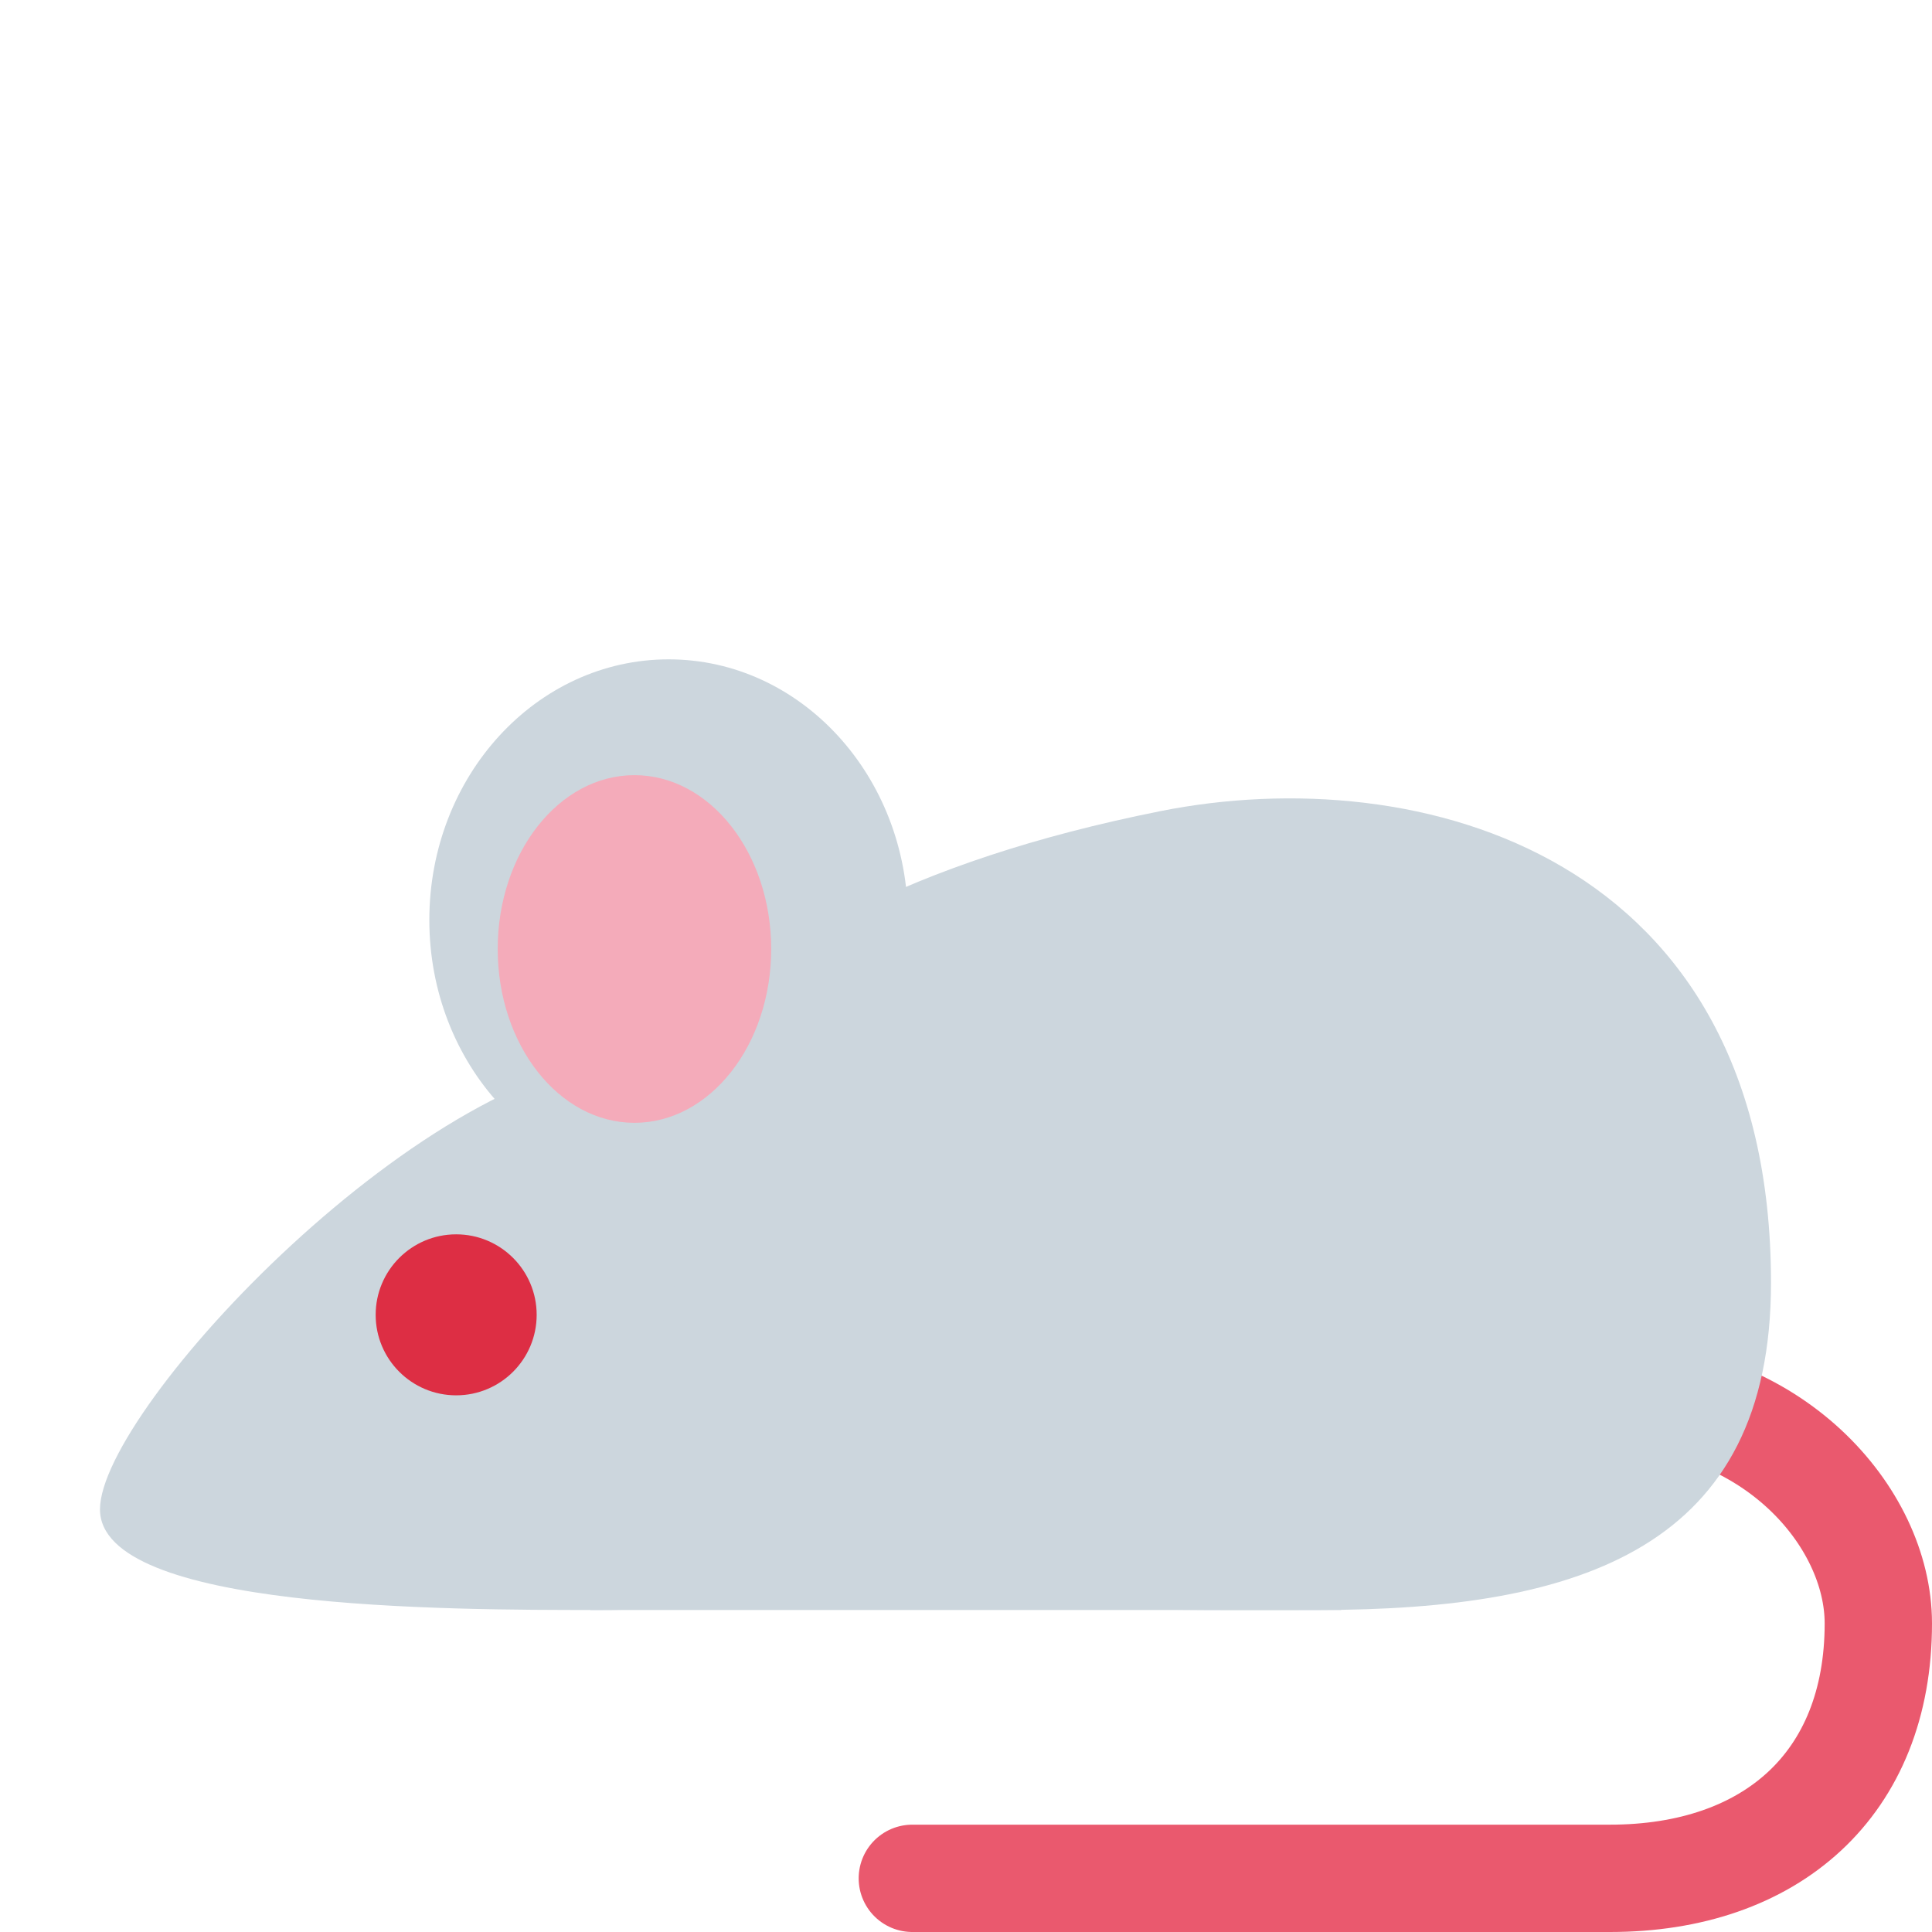
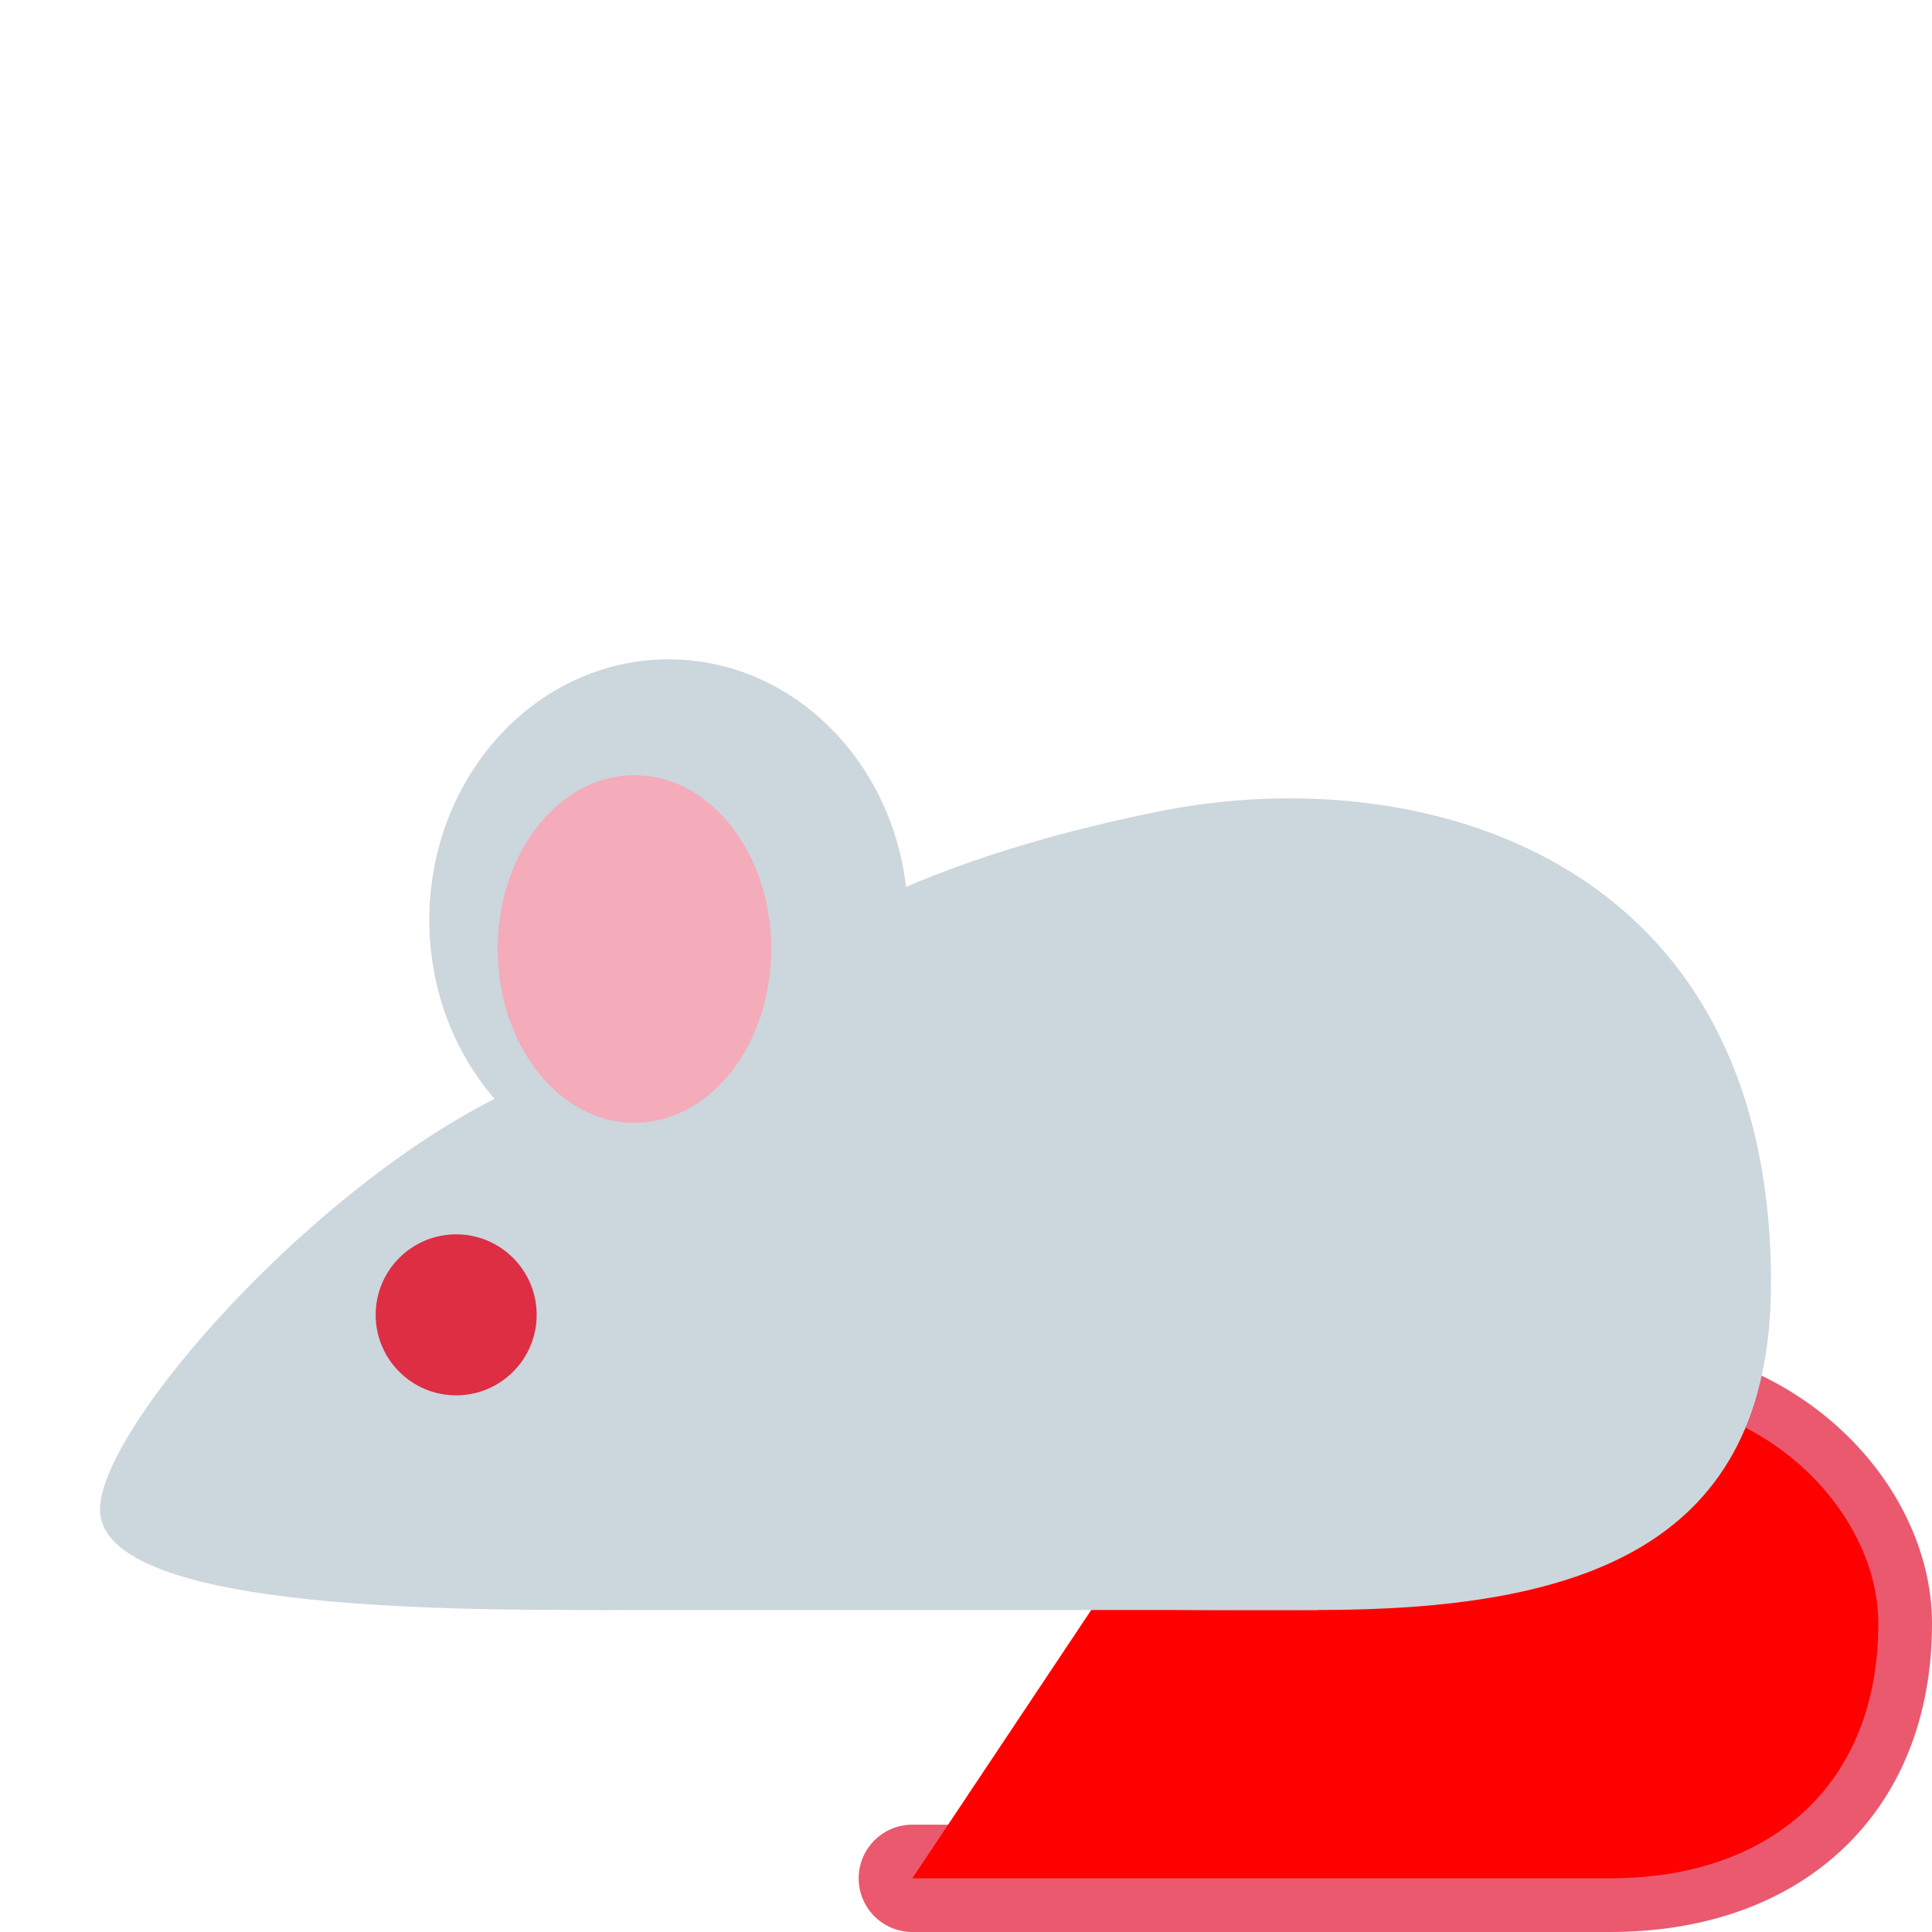
<svg xmlns="http://www.w3.org/2000/svg" viewBox="0 0 36 36">
  <path d="M 23, 26  h7 c 3,0 5,2.25 5,4.25 c 0,3 -2,4.75 -5,4.75 h-13" stroke-width="2" stroke-linecap="round" stroke-linejoin="round" fill="none" stroke="#EA596E" />
-   <path d="M 25,30 H 11 V 25 Z" fill="#CCD6DD" />
+   <path d="M 23, 26  h7 c 3,0 5,2.25 5,4.25 c 0,3 -2,4.75 -5,4.75 h-13" fill="red" />
+   <path d="M 24.558,30 H 11.153 V 25 Z" fill="#CCD6DD" />
  <path d="M 33,23.902 c 0,4.923 -3.52,6.098 -8.442,6.098 s -14.071,0.231 -14.071,-4.691 c 0,-3.752 1.752,-8.318 11.132,-10.194 c 4.827,-0.965 11.381,0.814 11.381,8.787 Z" fill="#CCD6DD" />
  <path d="M 12,19.682 c 3,0 0,4.185 0,7.035 s 2.002,3.283 -0.847,3.283 s -9.29,0 -9.29,-1.876 s 6.137,-8.442 10.137,-8.442 Z" fill="#CCD6DD" />
-   <ellipse rx="4.459" ry="4.857" transform="translate(12.459,17.143)" fill="#CCD6DD" />
-   <ellipse rx="2.548" ry="3.239" transform="translate(11.822,17.683)" fill="#F4ABBA" />
-   <ellipse rx="1.5" ry="1.5" transform="translate(8.5,24.5)" fill="#DD2E44" />
+   <ellipse rx="4.459" ry="4.857" cx="12.459" cy="17.143" fill="#CCD6DD" />
+   <ellipse rx="2.548" ry="3.239" cx="11.822" cy="17.683" fill="#F4ABBA" />
+   <circle r="1.5" cx="8.5" cy="24.5" fill="#DD2E44" />
</svg>
